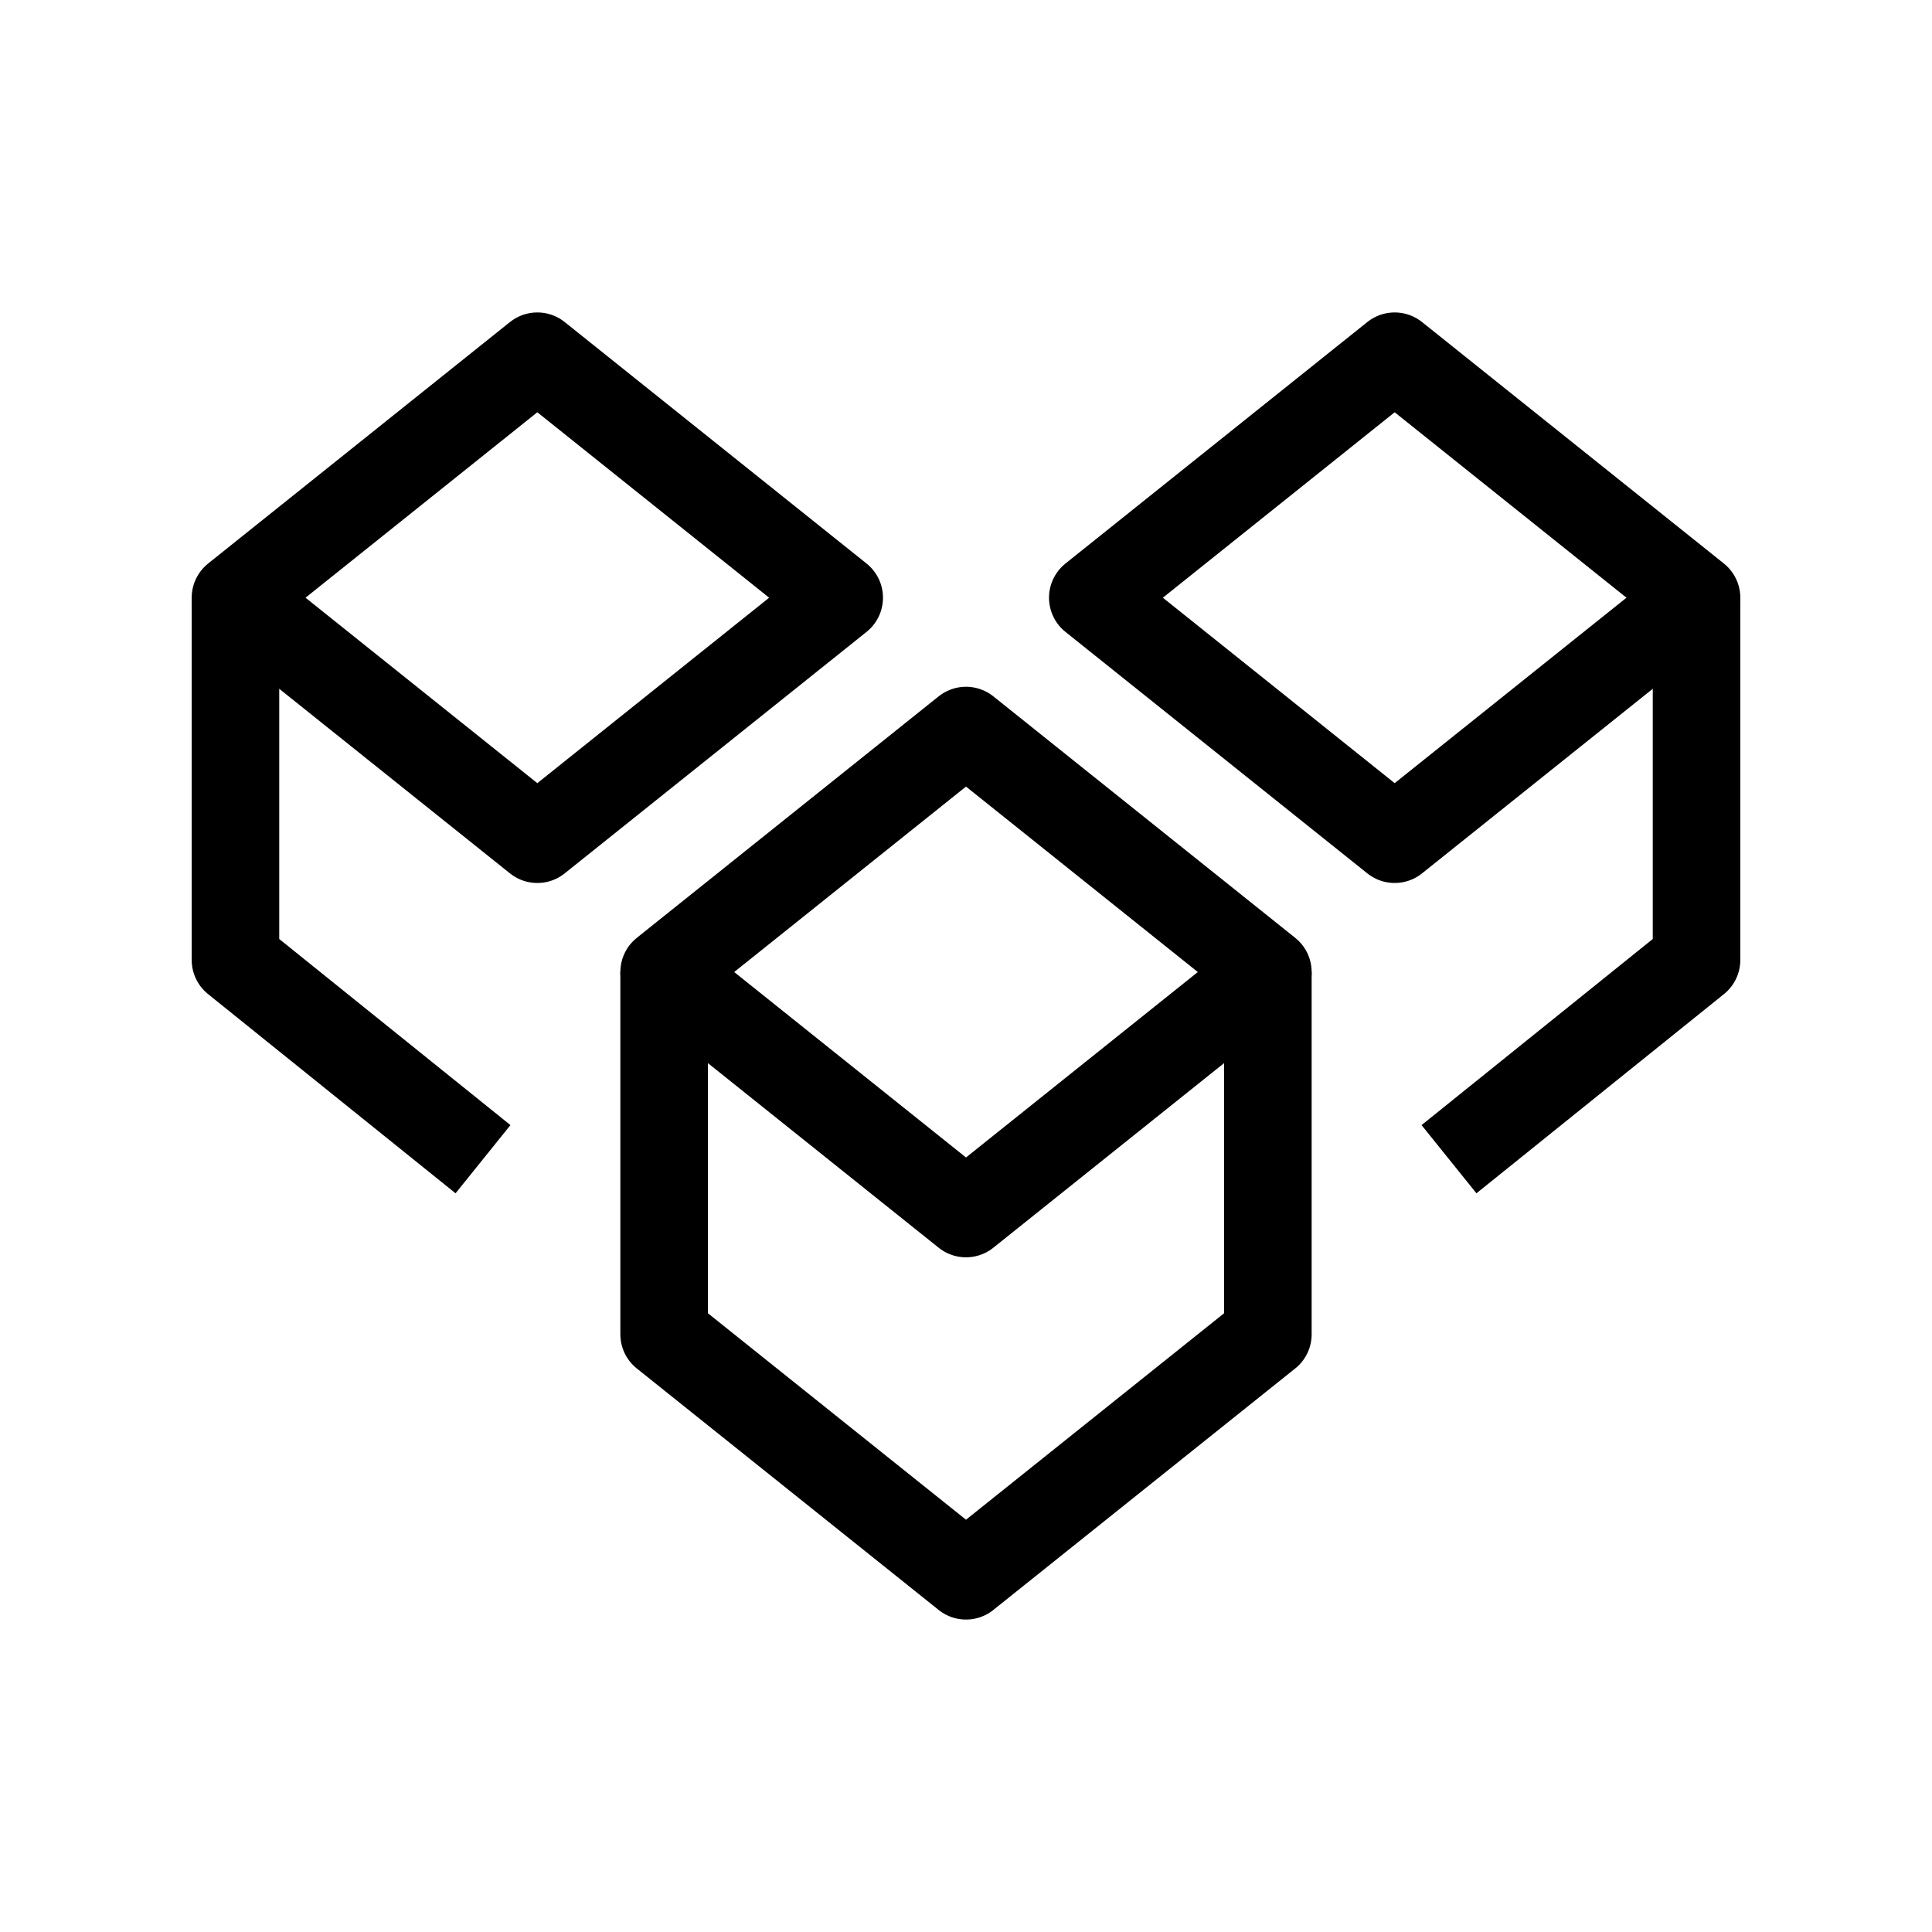
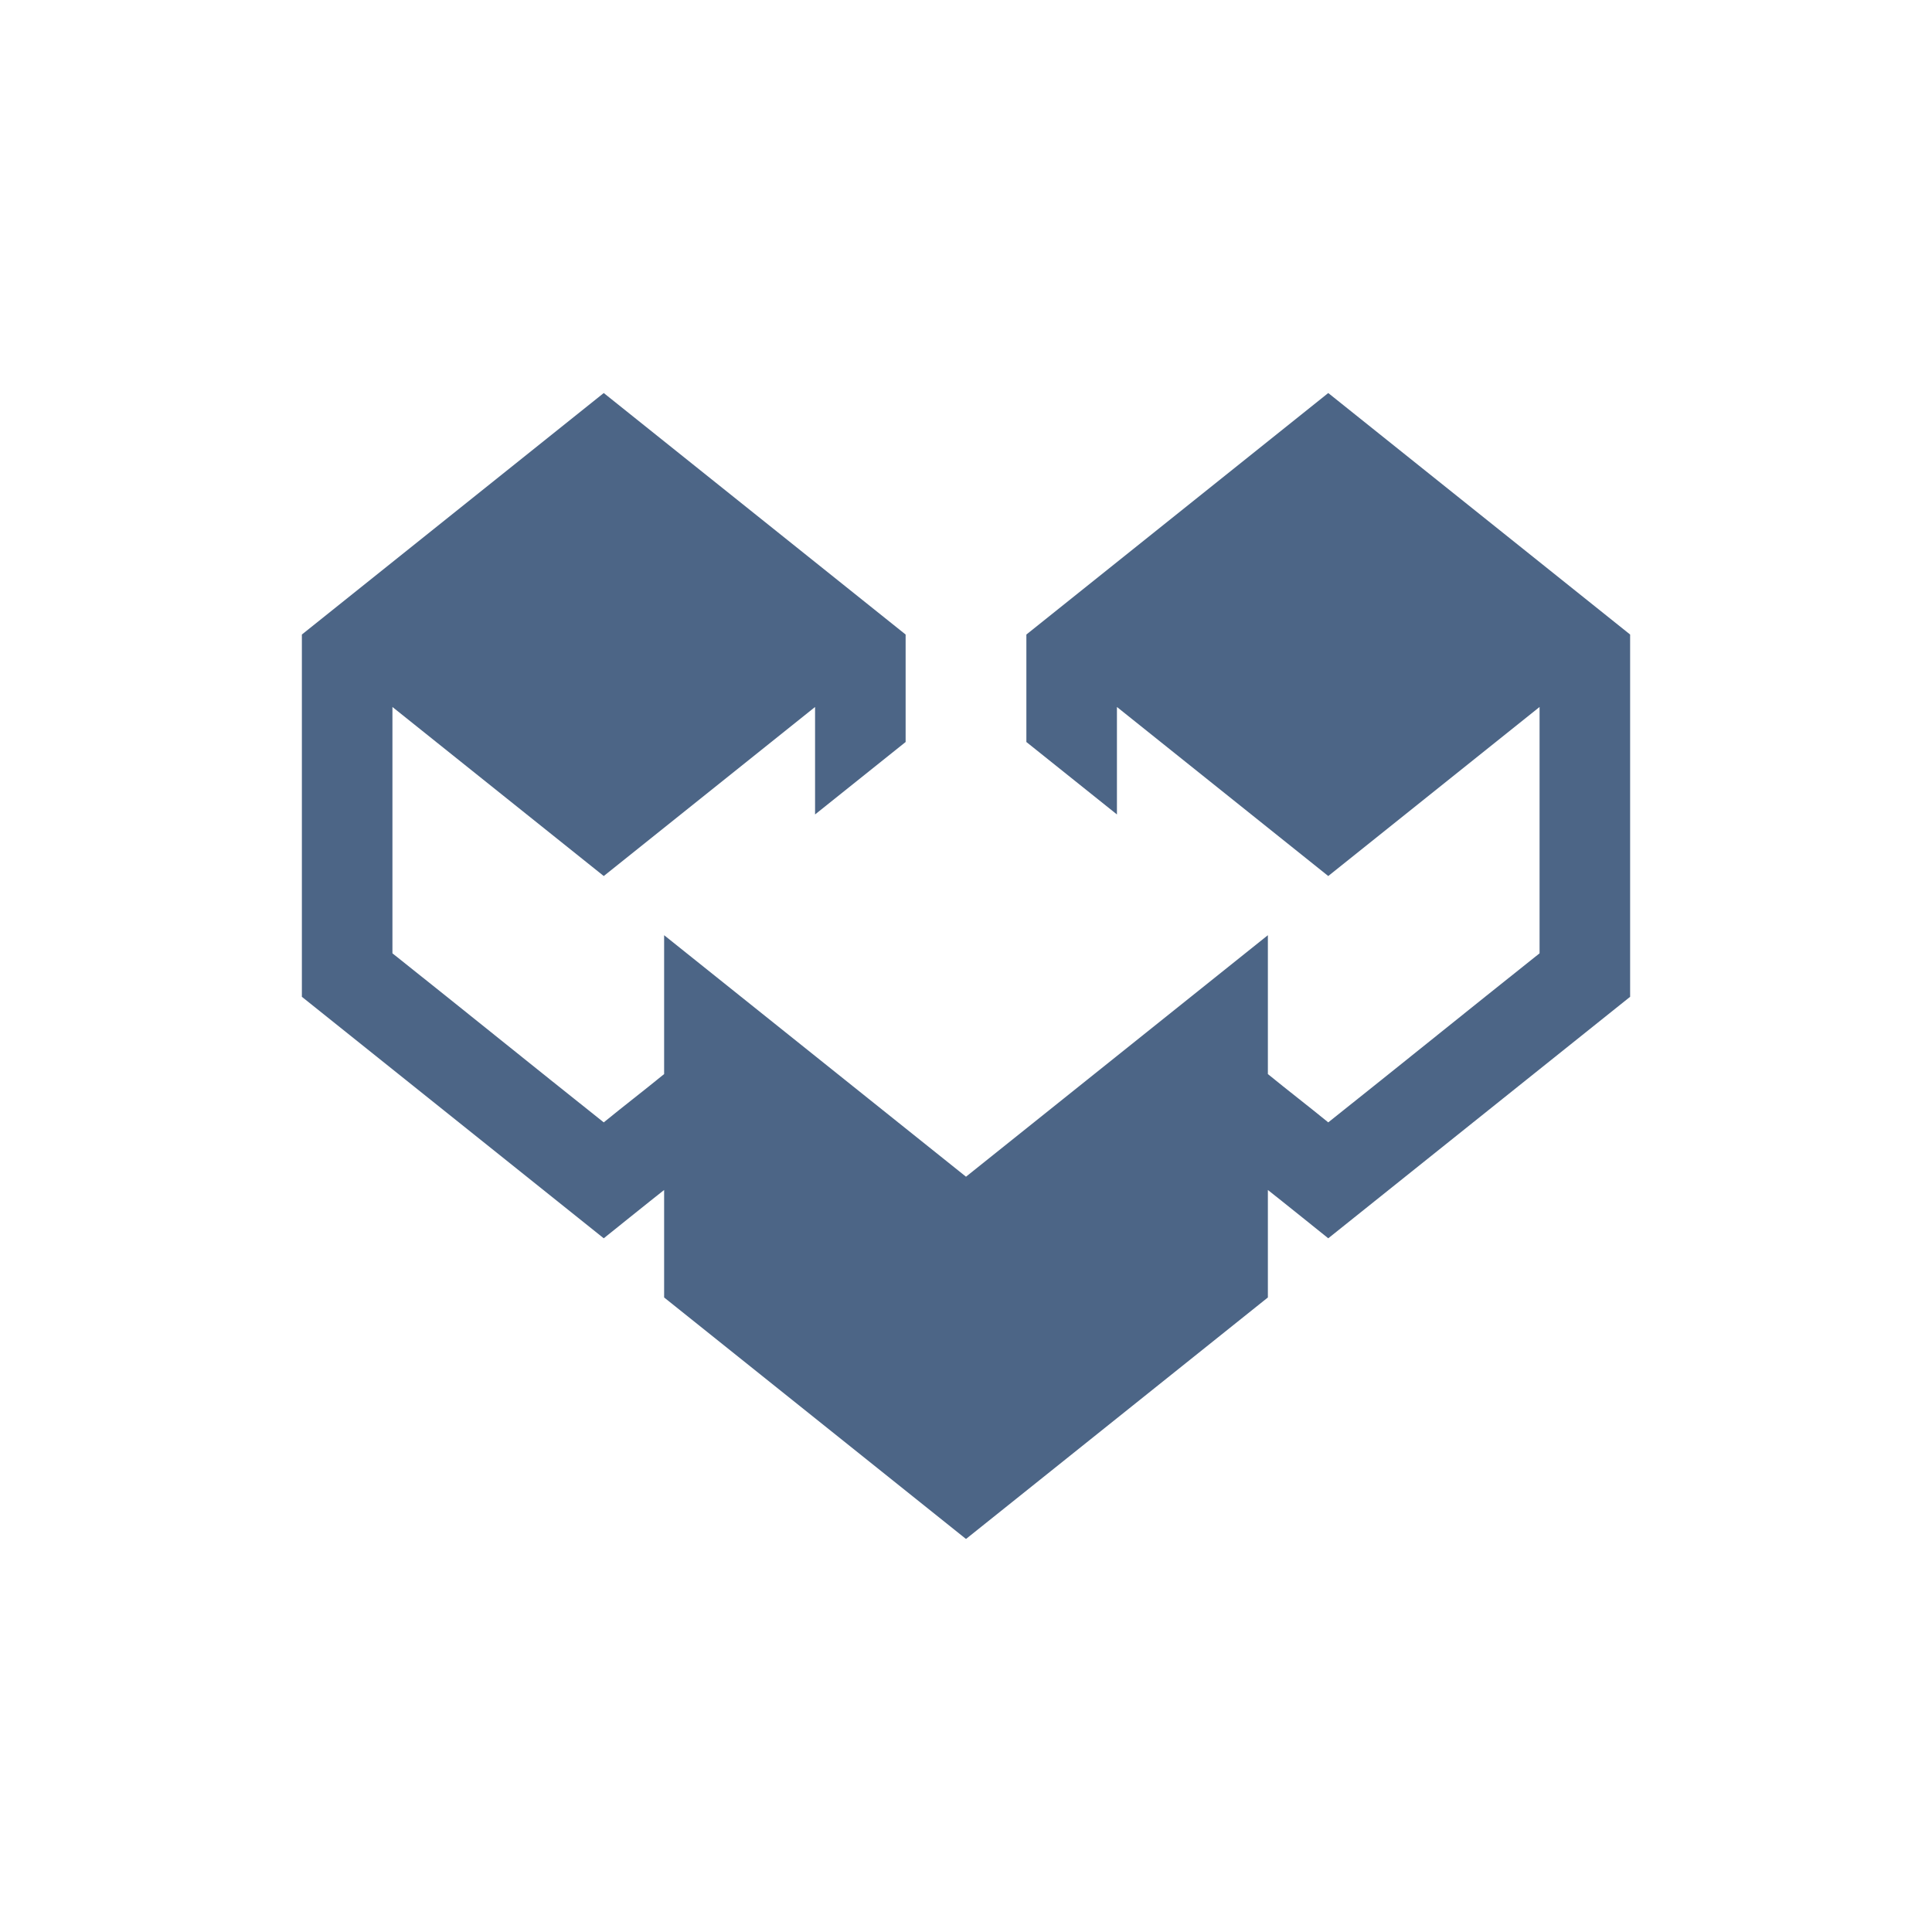
- <svg xmlns="http://www.w3.org/2000/svg" id="cat-pg" width="32" height="32" viewBox="0 0 32 32">
-   <defs>
-     <style>.cls-1{fill:none;stroke:#000;stroke-linejoin:round;stroke-width:1.45px;}</style>
-   </defs>
-   <polygon class="cls-1" points="8.9 5.9 3.9 9.9 8.9 13.9 13.9 9.9 8.9 5.9" />
-   <polygon class="cls-1" points="23.1 5.9 18.1 9.9 23.1 13.9 28.1 9.9 23.1 5.9" />
-   <polyline class="cls-1" points="11 16.1 11 22.1 16 26.1 21 22.1 21 16.1" />
-   <polygon class="cls-1" points="11 16.1 16 12.1 21 16.1 16 20.1 11 16.1" />
-   <polyline class="cls-1" points="3.9 9.9 3.9 15.9 8 19.2" />
-   <polyline class="cls-1" points="24 19.2 28.1 15.9 28.1 9.9" />
+ <svg xmlns="http://www.w3.org/2000/svg" xmlns:xlink="http://www.w3.org/1999/xlink" version="1.1" id="Layer_1" x="0px" y="0px" viewBox="0 0 320 320" style="enable-background:new 0 0 320 320;" xml:space="preserve">
+   <style type="text/css">
+ 	.st0{clip-path:url(#SVGID_00000088820317790015249340000001837680286336271234_);fill:#4C6586;}
+ </style>
+   <g>
+     <g>
+       <defs>
+         <rect id="SVGID_1_" width="320" height="320" />
+       </defs>
+       <clipPath id="SVGID_00000108289721243276045610000006770315674881342391_">
+         <use xlink:href="#SVGID_1_" style="overflow:visible;" />
+       </clipPath>
+       <path style="clip-path:url(#SVGID_00000108289721243276045610000006770315674881342391_);fill:#4C6586;" d="M270,165.1v-60l0,0    l-50-40l-50,40l0,0v17.8l15,12v-17.8l35,28l35-28v40.8c-11.7,9.3-23.3,18.7-35,28c-3.3-2.7-6.7-5.3-10-8v-23l-50,40l-50-40v23    c-3.3,2.7-6.7,5.3-10,8c-11.7-9.3-23.3-18.7-35-28v-40.8l35,28l35-28v17.8l15-12v-17.8l0,0l-50-40l-50,40l0,0v60l50,40    c0,0,8.2-6.6,10-8v17.8l50,40l50-40v-17.8c1.8,1.4,10,8,10,8L270,165.1z" />
+     </g>
+   </g>
</svg>
